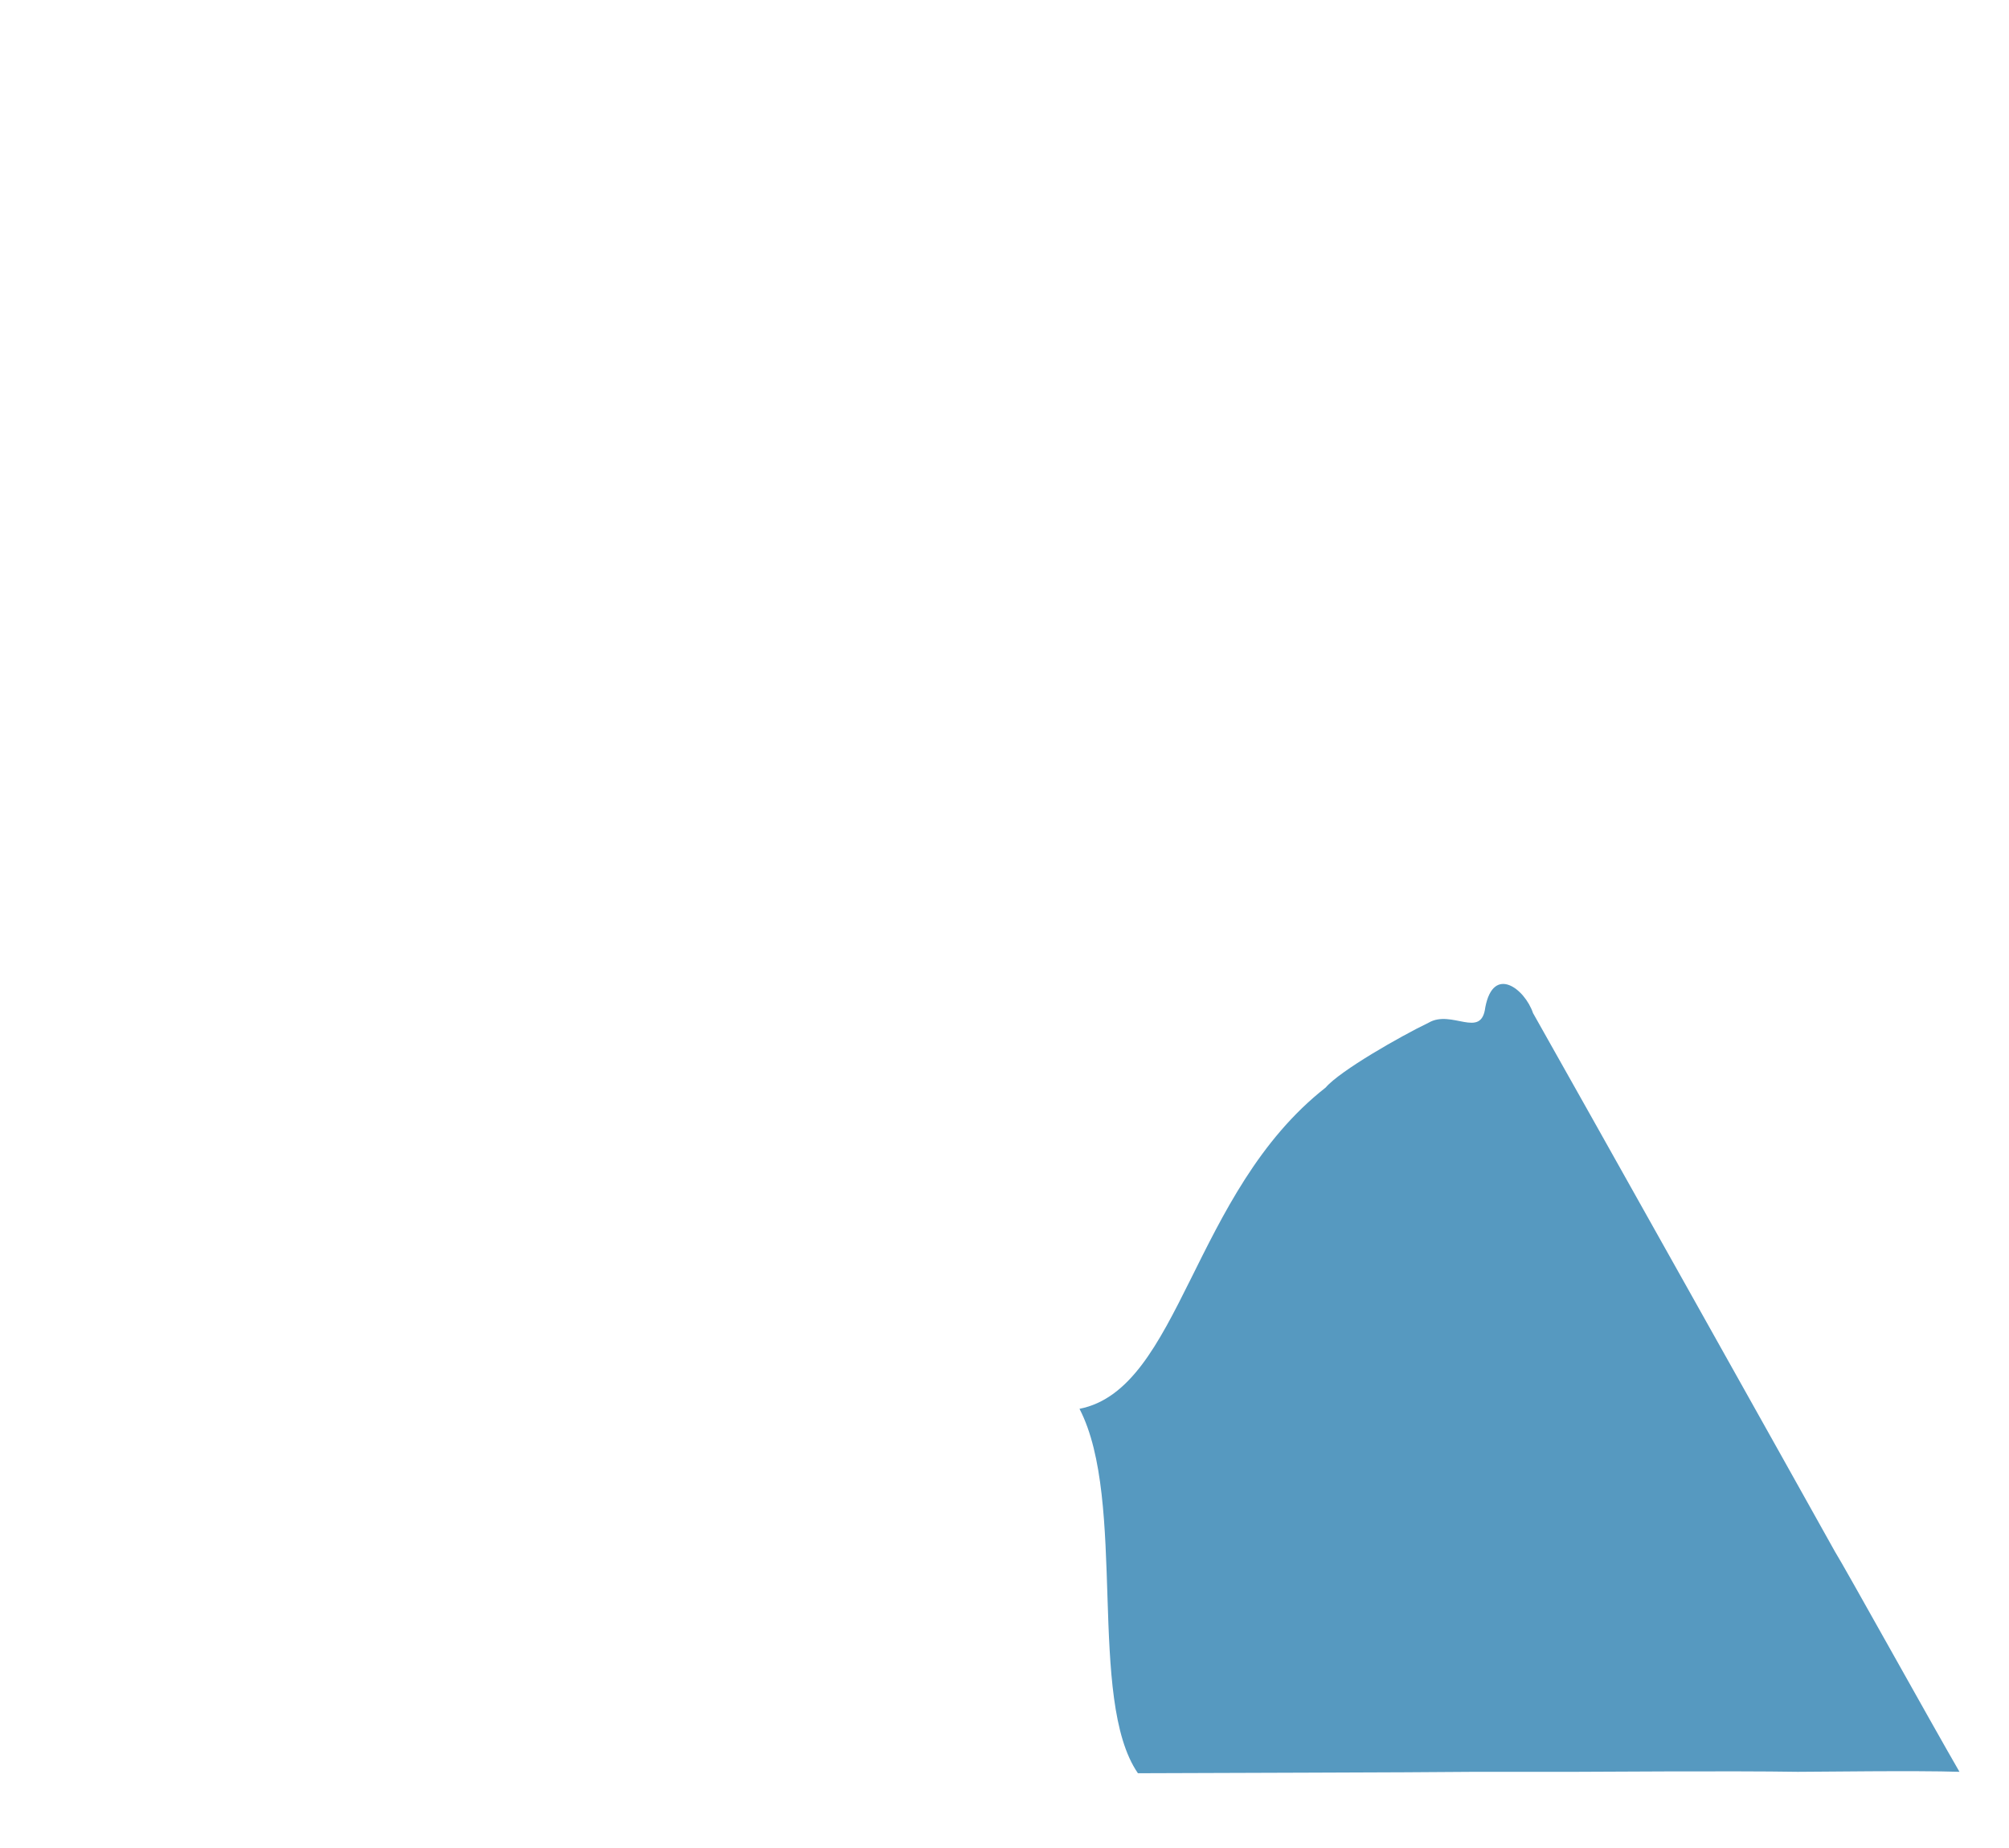
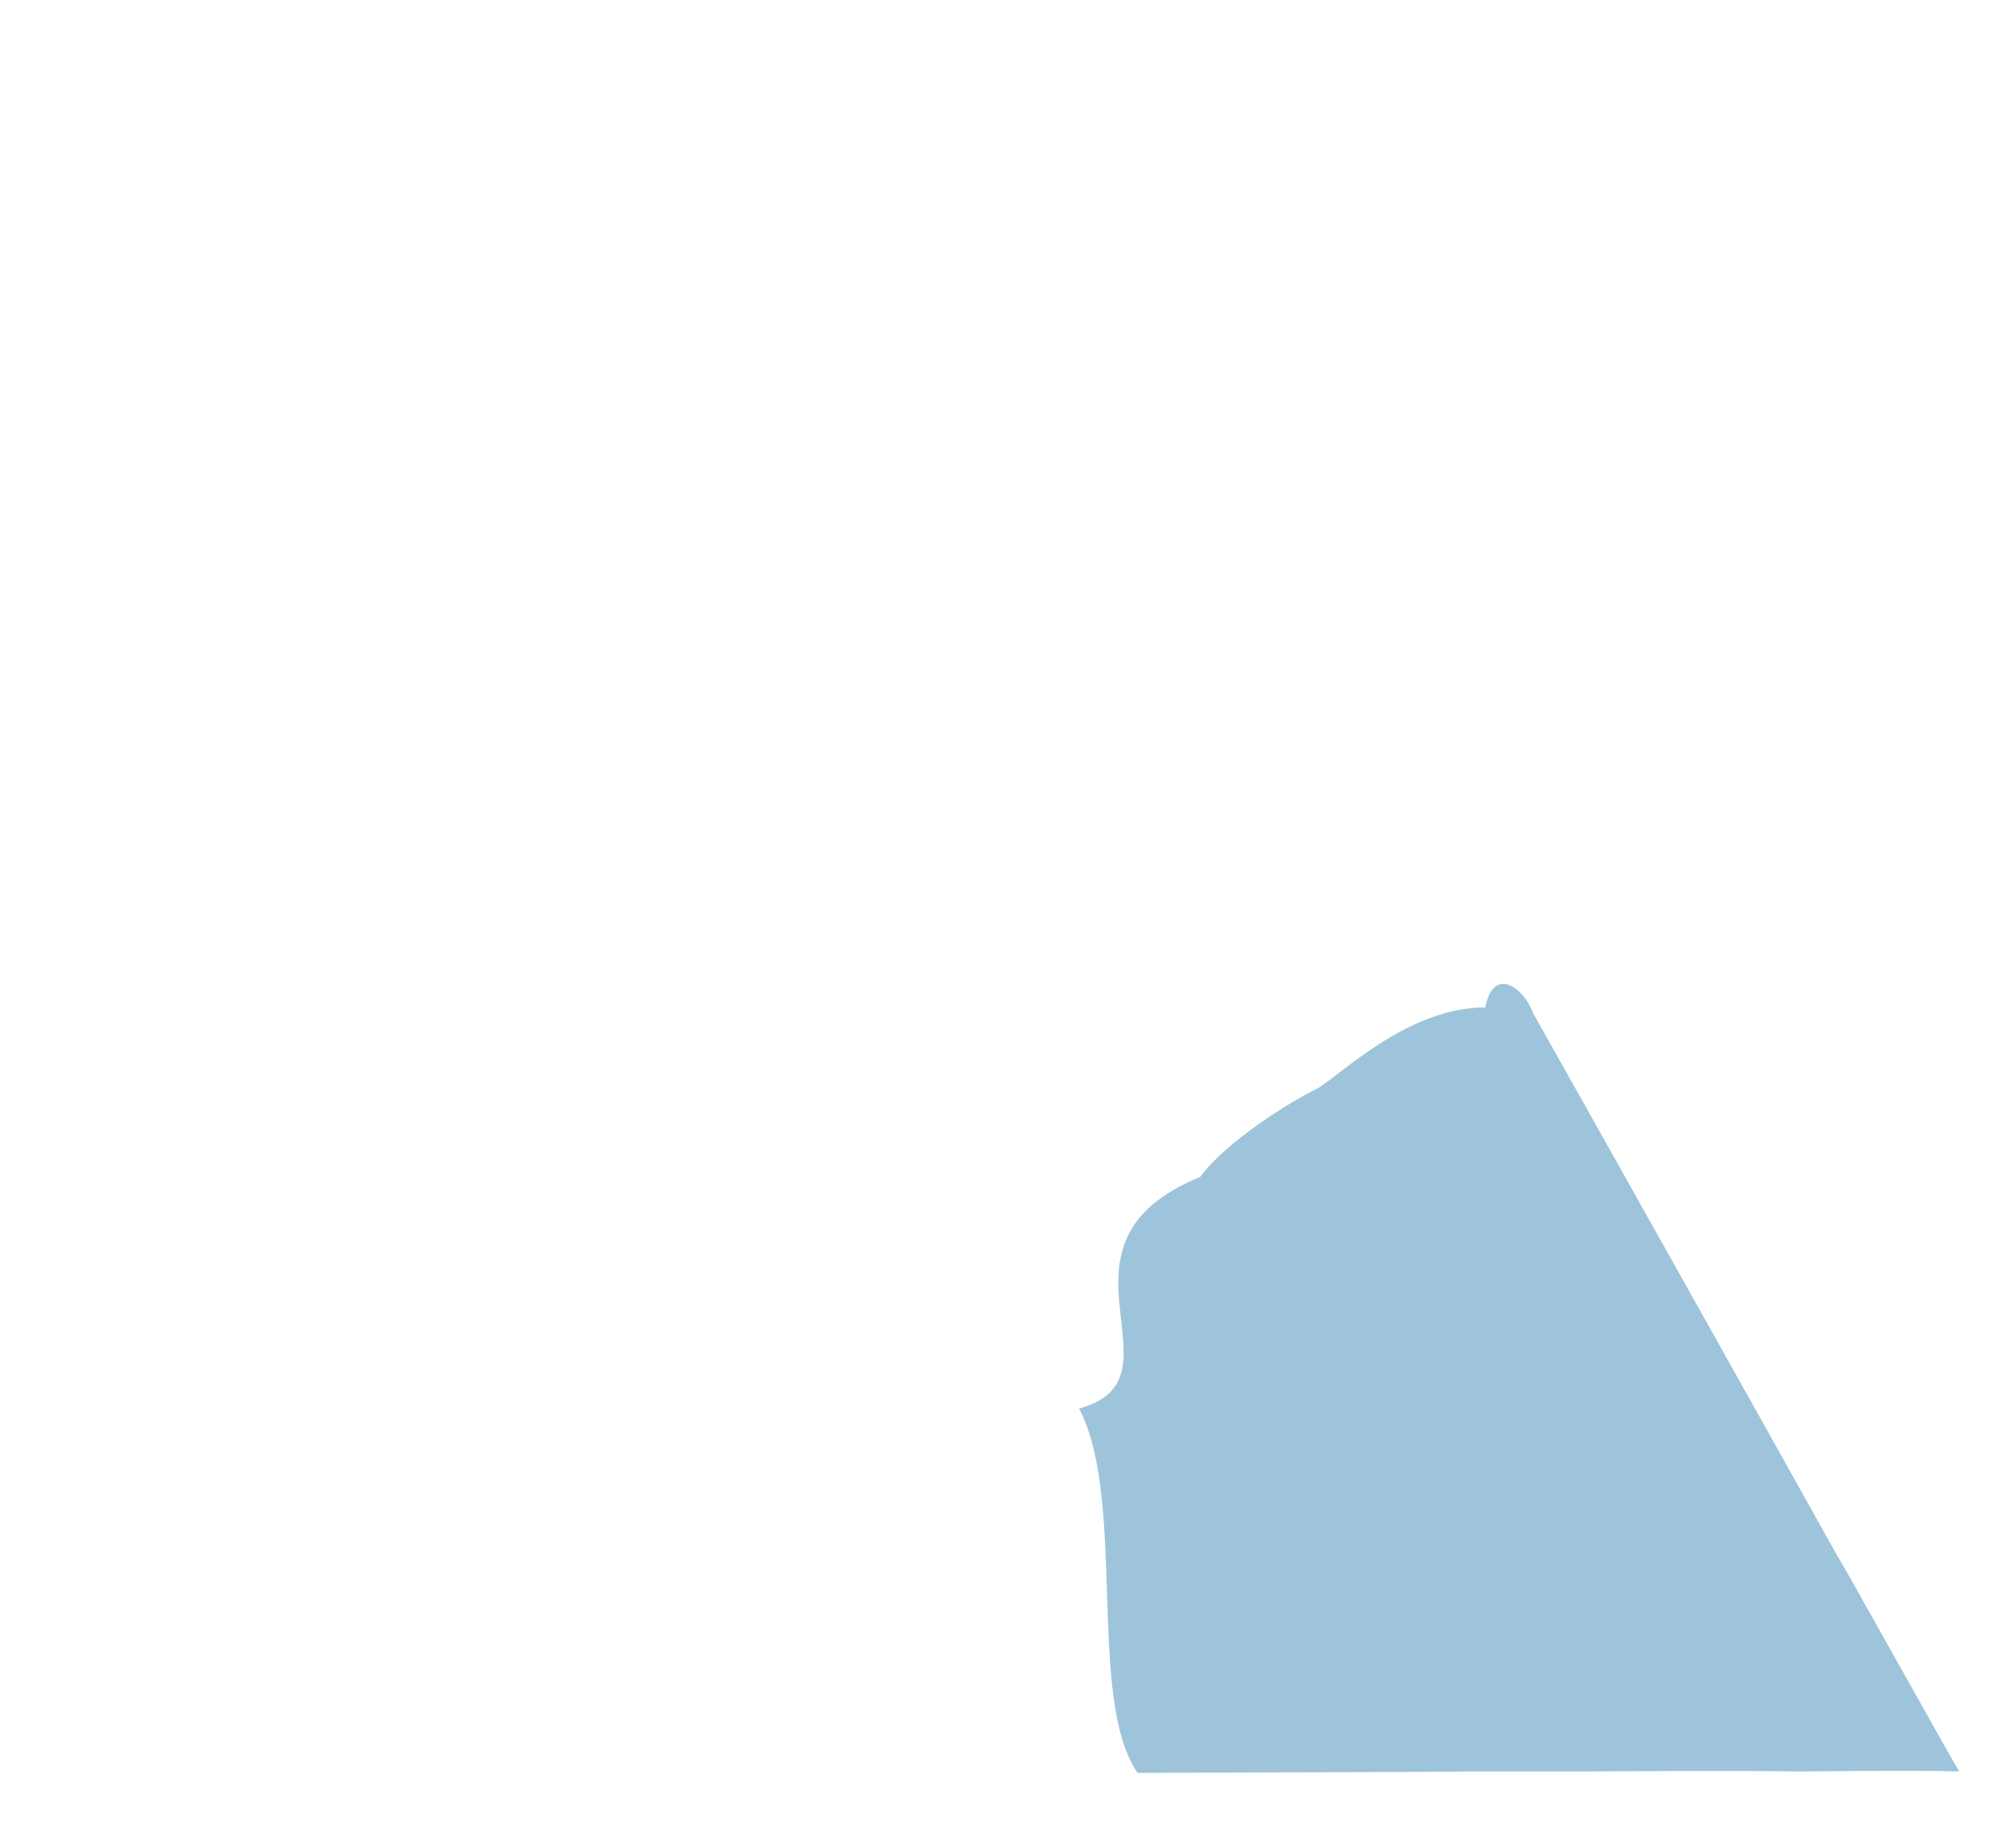
<svg xmlns="http://www.w3.org/2000/svg" version="1.1" id="Layer_9" x="0px" y="0px" viewBox="0 0 563.9 518.6" style="enable-background:new 0 0 563.9 518.6;" xml:space="preserve">
  <style type="text/css">
- 	.st0{fill:url(#SVGID_1_);}
+ 	.st0{opacity:0.58;fill:url(#SVGID_1_);}
</style>
  <linearGradient id="SVGID_1_" gradientUnits="userSpaceOnUse" x1="-24.705" y1="543.121" x2="-234.455" y2="593.804" gradientTransform="matrix(1 0 0 1 0 -33.0381)">
    <stop offset="0.274" style="stop-color:#5699C0" />
    <stop offset="0.329" style="stop-color:#669CB4" />
    <stop offset="0.565" style="stop-color:#A7A782" />
    <stop offset="0.763" style="stop-color:#D7AF5E" />
    <stop offset="0.914" style="stop-color:#F4B447" />
    <stop offset="1" style="stop-color:#FFB63F" />
  </linearGradient>
-   <path class="st0" d="M515,435.5c-8-14.4-74.1-132.4-84.7-151.1c-2.3-6.8-11.1-13.6-13.4-1.6c-1.1,9-9.4,0.5-15.9,4.3  c-7.9,3.8-24.9,13.5-28.9,18.2c-37.5,29.4-40.8,84.6-69.1,90.2c13.4,25.8,2.1,81.6,16.4,102.3c20.7-0.1,76.1-0.2,94.8-0.4  c14.2,0,23.8,0,28.4,0c4.7,0,43.3-0.3,62,0c6.2,0,33-0.4,45.4,0C542.4,484.3,517.7,439.8,515,435.5z" />
+   <path class="st0" d="M515,435.5c-8-14.4-74.1-132.4-84.7-151.1c-2.3-6.8-11.1-13.6-13.4-1.6c-21.7,0-40.5,18.9-47,22.7  c-7.9,3.8-26,15.2-33,24.9c-46.5,18.9-2.5,56.5-34,65c13.4,25.8,2.1,81.6,16.4,102.3c20.7-0.1,76.1-0.2,94.8-0.4  c14.2,0,23.8,0,28.4,0c4.7,0,43.3-0.3,62,0c6.2,0,33-0.4,45.4,0C542.4,484.3,517.7,439.8,515,435.5z" />
</svg>
